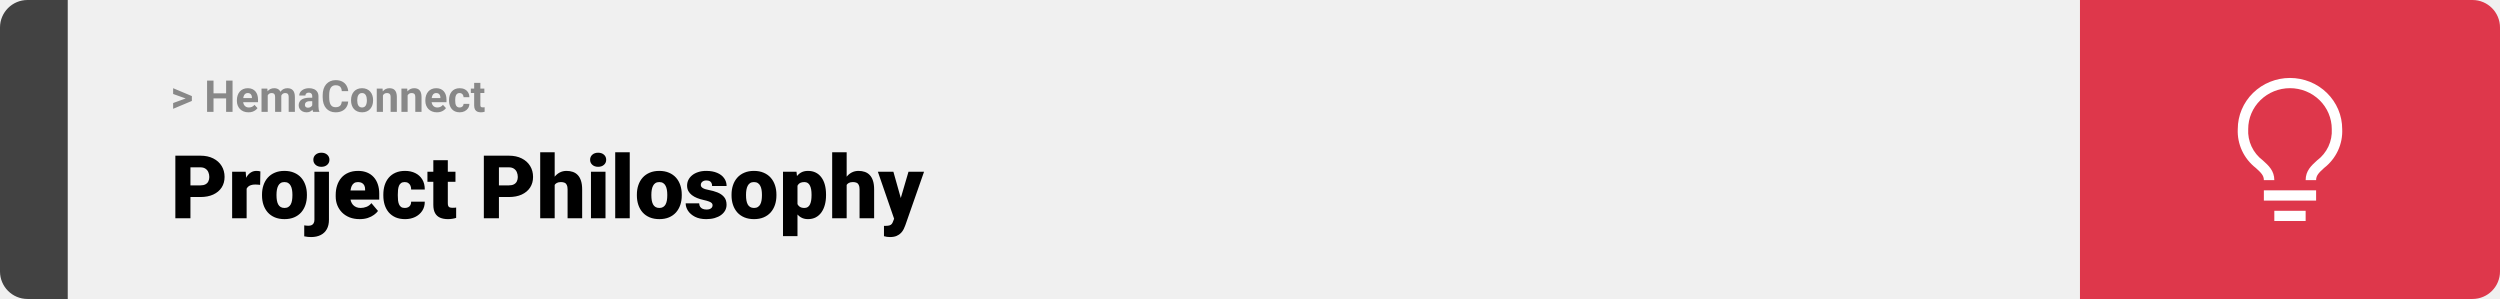
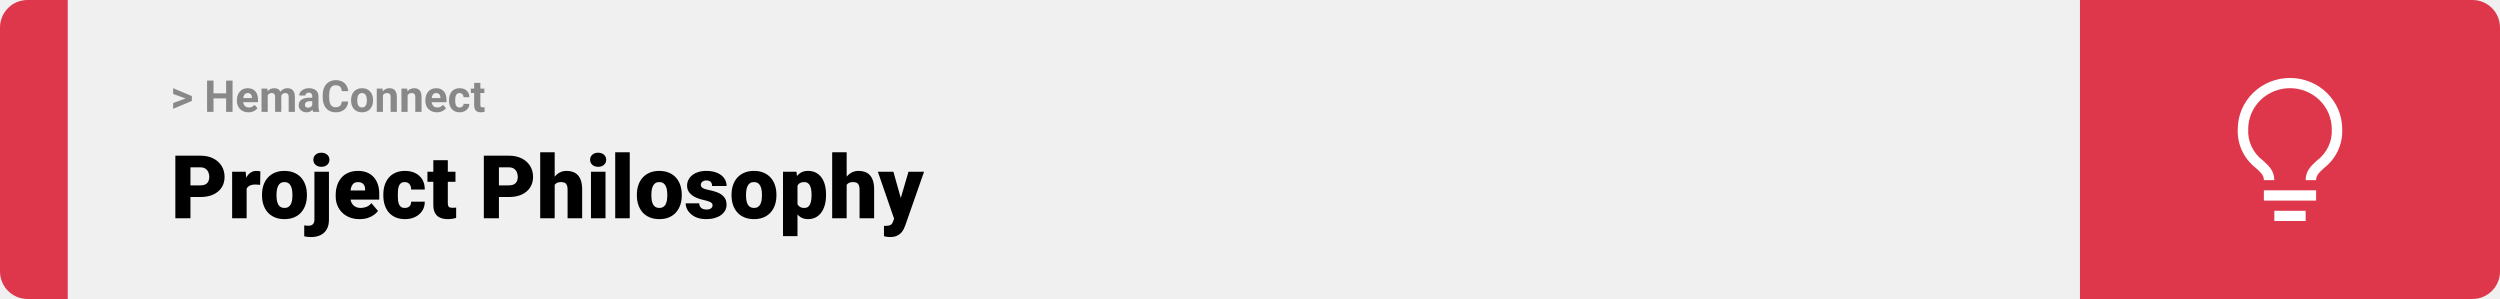
<svg xmlns="http://www.w3.org/2000/svg" width="1363" height="163" viewBox="0 0 1363 163" fill="none">
-   <path d="M0 15C0 6.716 6.716 0 15 0H37V163H15C6.716 163 0 156.284 0 148V15Z" fill="#424242" />
+   <path d="M0 15C0 6.716 6.716 0 15 0H37V163H15C6.716 163 0 156.284 0 148V15Z" fill="#DE374B" />
  <rect width="1097" height="163" transform="translate(37)" fill="#F0F0F0" />
  <path d="M101.906 53.922L94.394 51.238V48.086L104.602 52.375V54.637L101.906 53.922ZM94.394 56.172L101.918 53.43L104.602 52.785V55.035L94.394 59.324V56.172ZM124.277 50.887V53.629H115.371V50.887H124.277ZM116.414 43.938V61H112.898V43.938H116.414ZM126.785 43.938V61H123.281V43.938H126.785ZM135.469 61.234C134.484 61.234 133.602 61.078 132.82 60.766C132.039 60.445 131.375 60.004 130.828 59.441C130.289 58.879 129.875 58.227 129.586 57.484C129.297 56.734 129.152 55.938 129.152 55.094V54.625C129.152 53.664 129.289 52.785 129.562 51.988C129.836 51.191 130.227 50.5 130.734 49.914C131.25 49.328 131.875 48.879 132.609 48.566C133.344 48.246 134.172 48.086 135.094 48.086C135.992 48.086 136.789 48.234 137.484 48.531C138.18 48.828 138.762 49.25 139.23 49.797C139.707 50.344 140.066 51 140.309 51.766C140.551 52.523 140.672 53.367 140.672 54.297V55.703H130.594V53.453H137.355V53.195C137.355 52.727 137.27 52.309 137.098 51.941C136.934 51.566 136.684 51.27 136.348 51.051C136.012 50.832 135.582 50.723 135.059 50.723C134.613 50.723 134.23 50.82 133.91 51.016C133.59 51.211 133.328 51.484 133.125 51.836C132.93 52.188 132.781 52.602 132.68 53.078C132.586 53.547 132.539 54.062 132.539 54.625V55.094C132.539 55.602 132.609 56.07 132.75 56.5C132.898 56.93 133.105 57.301 133.371 57.613C133.645 57.926 133.973 58.168 134.355 58.34C134.746 58.512 135.188 58.598 135.68 58.598C136.289 58.598 136.855 58.48 137.379 58.246C137.91 58.004 138.367 57.641 138.75 57.156L140.391 58.938C140.125 59.32 139.762 59.688 139.301 60.039C138.848 60.391 138.301 60.68 137.66 60.906C137.02 61.125 136.289 61.234 135.469 61.234ZM145.969 50.945V61H142.582V48.32H145.758L145.969 50.945ZM145.5 54.215H144.562C144.562 53.332 144.668 52.52 144.879 51.777C145.098 51.027 145.414 50.379 145.828 49.832C146.25 49.277 146.77 48.848 147.387 48.543C148.004 48.238 148.719 48.086 149.531 48.086C150.094 48.086 150.609 48.172 151.078 48.344C151.547 48.508 151.949 48.77 152.285 49.129C152.629 49.48 152.895 49.941 153.082 50.512C153.27 51.074 153.363 51.75 153.363 52.539V61H149.988V52.914C149.988 52.336 149.91 51.891 149.754 51.578C149.598 51.266 149.375 51.047 149.086 50.922C148.805 50.797 148.465 50.734 148.066 50.734C147.629 50.734 147.246 50.824 146.918 51.004C146.598 51.184 146.332 51.434 146.121 51.754C145.91 52.066 145.754 52.434 145.652 52.855C145.551 53.277 145.5 53.73 145.5 54.215ZM153.047 53.828L151.84 53.98C151.84 53.152 151.941 52.383 152.145 51.672C152.355 50.961 152.664 50.336 153.07 49.797C153.484 49.258 153.996 48.84 154.605 48.543C155.215 48.238 155.918 48.086 156.715 48.086C157.324 48.086 157.879 48.176 158.379 48.355C158.879 48.527 159.305 48.805 159.656 49.188C160.016 49.562 160.289 50.055 160.477 50.664C160.672 51.273 160.77 52.02 160.77 52.902V61H157.383V52.902C157.383 52.316 157.305 51.871 157.148 51.566C157 51.254 156.781 51.039 156.492 50.922C156.211 50.797 155.875 50.734 155.484 50.734C155.078 50.734 154.723 50.816 154.418 50.98C154.113 51.137 153.859 51.355 153.656 51.637C153.453 51.918 153.301 52.246 153.199 52.621C153.098 52.988 153.047 53.391 153.047 53.828ZM170.227 58.141V52.492C170.227 52.086 170.16 51.738 170.027 51.449C169.895 51.152 169.688 50.922 169.406 50.758C169.133 50.594 168.777 50.512 168.34 50.512C167.965 50.512 167.641 50.578 167.367 50.711C167.094 50.836 166.883 51.02 166.734 51.262C166.586 51.496 166.512 51.773 166.512 52.094H163.137C163.137 51.555 163.262 51.043 163.512 50.559C163.762 50.074 164.125 49.648 164.602 49.281C165.078 48.906 165.645 48.613 166.301 48.402C166.965 48.191 167.707 48.086 168.527 48.086C169.512 48.086 170.387 48.25 171.152 48.578C171.918 48.906 172.52 49.398 172.957 50.055C173.402 50.711 173.625 51.531 173.625 52.516V57.941C173.625 58.637 173.668 59.207 173.754 59.652C173.84 60.09 173.965 60.473 174.129 60.801V61H170.719C170.555 60.656 170.43 60.227 170.344 59.711C170.266 59.188 170.227 58.664 170.227 58.141ZM170.672 53.277L170.695 55.188H168.809C168.363 55.188 167.977 55.238 167.648 55.34C167.32 55.441 167.051 55.586 166.84 55.773C166.629 55.953 166.473 56.164 166.371 56.406C166.277 56.648 166.23 56.914 166.23 57.203C166.23 57.492 166.297 57.754 166.43 57.988C166.562 58.215 166.754 58.395 167.004 58.527C167.254 58.652 167.547 58.715 167.883 58.715C168.391 58.715 168.832 58.613 169.207 58.41C169.582 58.207 169.871 57.957 170.074 57.66C170.285 57.363 170.395 57.082 170.402 56.816L171.293 58.246C171.168 58.566 170.996 58.898 170.777 59.242C170.566 59.586 170.297 59.91 169.969 60.215C169.641 60.512 169.246 60.758 168.785 60.953C168.324 61.141 167.777 61.234 167.145 61.234C166.34 61.234 165.609 61.074 164.953 60.754C164.305 60.426 163.789 59.977 163.406 59.406C163.031 58.828 162.844 58.172 162.844 57.438C162.844 56.773 162.969 56.184 163.219 55.668C163.469 55.152 163.836 54.719 164.32 54.367C164.812 54.008 165.426 53.738 166.16 53.559C166.895 53.371 167.746 53.277 168.715 53.277H170.672ZM186.328 55.34H189.832C189.762 56.488 189.445 57.508 188.883 58.398C188.328 59.289 187.551 59.984 186.551 60.484C185.559 60.984 184.363 61.234 182.965 61.234C181.871 61.234 180.891 61.047 180.023 60.672C179.156 60.289 178.414 59.742 177.797 59.031C177.188 58.32 176.723 57.461 176.402 56.453C176.082 55.445 175.922 54.316 175.922 53.066V51.883C175.922 50.633 176.086 49.504 176.414 48.496C176.75 47.48 177.227 46.617 177.844 45.906C178.469 45.195 179.215 44.648 180.082 44.266C180.949 43.883 181.918 43.691 182.988 43.691C184.41 43.691 185.609 43.949 186.586 44.465C187.57 44.98 188.332 45.691 188.871 46.598C189.418 47.504 189.746 48.535 189.855 49.691H186.34C186.301 49.004 186.164 48.422 185.93 47.945C185.695 47.461 185.34 47.098 184.863 46.855C184.395 46.605 183.77 46.48 182.988 46.48C182.402 46.48 181.891 46.59 181.453 46.809C181.016 47.027 180.648 47.359 180.352 47.805C180.055 48.25 179.832 48.812 179.684 49.492C179.543 50.164 179.473 50.953 179.473 51.859V53.066C179.473 53.949 179.539 54.727 179.672 55.398C179.805 56.062 180.008 56.625 180.281 57.086C180.562 57.539 180.922 57.883 181.359 58.117C181.805 58.344 182.34 58.457 182.965 58.457C183.699 58.457 184.305 58.34 184.781 58.105C185.258 57.871 185.621 57.523 185.871 57.062C186.129 56.602 186.281 56.027 186.328 55.34ZM191.391 54.789V54.543C191.391 53.613 191.523 52.758 191.789 51.977C192.055 51.188 192.441 50.504 192.949 49.926C193.457 49.348 194.082 48.898 194.824 48.578C195.566 48.25 196.418 48.086 197.379 48.086C198.34 48.086 199.195 48.25 199.945 48.578C200.695 48.898 201.324 49.348 201.832 49.926C202.348 50.504 202.738 51.188 203.004 51.977C203.27 52.758 203.402 53.613 203.402 54.543V54.789C203.402 55.711 203.27 56.566 203.004 57.355C202.738 58.137 202.348 58.82 201.832 59.406C201.324 59.984 200.699 60.434 199.957 60.754C199.215 61.074 198.363 61.234 197.402 61.234C196.441 61.234 195.586 61.074 194.836 60.754C194.094 60.434 193.465 59.984 192.949 59.406C192.441 58.82 192.055 58.137 191.789 57.355C191.523 56.566 191.391 55.711 191.391 54.789ZM194.766 54.543V54.789C194.766 55.32 194.812 55.816 194.906 56.277C195 56.738 195.148 57.145 195.352 57.496C195.562 57.84 195.836 58.109 196.172 58.305C196.508 58.5 196.918 58.598 197.402 58.598C197.871 58.598 198.273 58.5 198.609 58.305C198.945 58.109 199.215 57.84 199.418 57.496C199.621 57.145 199.77 56.738 199.863 56.277C199.965 55.816 200.016 55.32 200.016 54.789V54.543C200.016 54.027 199.965 53.543 199.863 53.09C199.77 52.629 199.617 52.223 199.406 51.871C199.203 51.512 198.934 51.23 198.598 51.027C198.262 50.824 197.855 50.723 197.379 50.723C196.902 50.723 196.496 50.824 196.16 51.027C195.832 51.23 195.562 51.512 195.352 51.871C195.148 52.223 195 52.629 194.906 53.09C194.812 53.543 194.766 54.027 194.766 54.543ZM208.781 51.027V61H205.406V48.32H208.57L208.781 51.027ZM208.289 54.215H207.375C207.375 53.277 207.496 52.434 207.738 51.684C207.98 50.926 208.32 50.281 208.758 49.75C209.195 49.211 209.715 48.801 210.316 48.52C210.926 48.23 211.605 48.086 212.355 48.086C212.949 48.086 213.492 48.172 213.984 48.344C214.477 48.516 214.898 48.789 215.25 49.164C215.609 49.539 215.883 50.035 216.07 50.652C216.266 51.27 216.363 52.023 216.363 52.914V61H212.965V52.902C212.965 52.34 212.887 51.902 212.73 51.59C212.574 51.277 212.344 51.059 212.039 50.934C211.742 50.801 211.375 50.734 210.938 50.734C210.484 50.734 210.09 50.824 209.754 51.004C209.426 51.184 209.152 51.434 208.934 51.754C208.723 52.066 208.562 52.434 208.453 52.855C208.344 53.277 208.289 53.73 208.289 54.215ZM222.234 51.027V61H218.859V48.32H222.023L222.234 51.027ZM221.742 54.215H220.828C220.828 53.277 220.949 52.434 221.191 51.684C221.434 50.926 221.773 50.281 222.211 49.75C222.648 49.211 223.168 48.801 223.77 48.52C224.379 48.23 225.059 48.086 225.809 48.086C226.402 48.086 226.945 48.172 227.438 48.344C227.93 48.516 228.352 48.789 228.703 49.164C229.062 49.539 229.336 50.035 229.523 50.652C229.719 51.27 229.816 52.023 229.816 52.914V61H226.418V52.902C226.418 52.34 226.34 51.902 226.184 51.59C226.027 51.277 225.797 51.059 225.492 50.934C225.195 50.801 224.828 50.734 224.391 50.734C223.938 50.734 223.543 50.824 223.207 51.004C222.879 51.184 222.605 51.434 222.387 51.754C222.176 52.066 222.016 52.434 221.906 52.855C221.797 53.277 221.742 53.73 221.742 54.215ZM238.219 61.234C237.234 61.234 236.352 61.078 235.57 60.766C234.789 60.445 234.125 60.004 233.578 59.441C233.039 58.879 232.625 58.227 232.336 57.484C232.047 56.734 231.902 55.938 231.902 55.094V54.625C231.902 53.664 232.039 52.785 232.312 51.988C232.586 51.191 232.977 50.5 233.484 49.914C234 49.328 234.625 48.879 235.359 48.566C236.094 48.246 236.922 48.086 237.844 48.086C238.742 48.086 239.539 48.234 240.234 48.531C240.93 48.828 241.512 49.25 241.98 49.797C242.457 50.344 242.816 51 243.059 51.766C243.301 52.523 243.422 53.367 243.422 54.297V55.703H233.344V53.453H240.105V53.195C240.105 52.727 240.02 52.309 239.848 51.941C239.684 51.566 239.434 51.27 239.098 51.051C238.762 50.832 238.332 50.723 237.809 50.723C237.363 50.723 236.98 50.82 236.66 51.016C236.34 51.211 236.078 51.484 235.875 51.836C235.68 52.188 235.531 52.602 235.43 53.078C235.336 53.547 235.289 54.062 235.289 54.625V55.094C235.289 55.602 235.359 56.07 235.5 56.5C235.648 56.93 235.855 57.301 236.121 57.613C236.395 57.926 236.723 58.168 237.105 58.34C237.496 58.512 237.938 58.598 238.43 58.598C239.039 58.598 239.605 58.48 240.129 58.246C240.66 58.004 241.117 57.641 241.5 57.156L243.141 58.938C242.875 59.32 242.512 59.688 242.051 60.039C241.598 60.391 241.051 60.68 240.41 60.906C239.77 61.125 239.039 61.234 238.219 61.234ZM250.582 58.598C250.996 58.598 251.363 58.52 251.684 58.363C252.004 58.199 252.254 57.973 252.434 57.684C252.621 57.387 252.719 57.039 252.727 56.641H255.902C255.895 57.531 255.656 58.324 255.188 59.02C254.719 59.707 254.09 60.25 253.301 60.648C252.512 61.039 251.629 61.234 250.652 61.234C249.668 61.234 248.809 61.07 248.074 60.742C247.348 60.414 246.742 59.961 246.258 59.383C245.773 58.797 245.41 58.117 245.168 57.344C244.926 56.562 244.805 55.727 244.805 54.836V54.496C244.805 53.598 244.926 52.762 245.168 51.988C245.41 51.207 245.773 50.527 246.258 49.949C246.742 49.363 247.348 48.906 248.074 48.578C248.801 48.25 249.652 48.086 250.629 48.086C251.668 48.086 252.578 48.285 253.359 48.684C254.148 49.082 254.766 49.652 255.211 50.395C255.664 51.129 255.895 52 255.902 53.008H252.727C252.719 52.586 252.629 52.203 252.457 51.859C252.293 51.516 252.051 51.242 251.73 51.039C251.418 50.828 251.031 50.723 250.57 50.723C250.078 50.723 249.676 50.828 249.363 51.039C249.051 51.242 248.809 51.523 248.637 51.883C248.465 52.234 248.344 52.637 248.273 53.09C248.211 53.535 248.18 54.004 248.18 54.496V54.836C248.18 55.328 248.211 55.801 248.273 56.254C248.336 56.707 248.453 57.109 248.625 57.461C248.805 57.812 249.051 58.09 249.363 58.293C249.676 58.496 250.082 58.598 250.582 58.598ZM264.07 48.32V50.711H256.688V48.32H264.07ZM258.516 45.191H261.891V57.18C261.891 57.547 261.938 57.828 262.031 58.023C262.133 58.219 262.281 58.355 262.477 58.434C262.672 58.504 262.918 58.539 263.215 58.539C263.426 58.539 263.613 58.531 263.777 58.516C263.949 58.492 264.094 58.469 264.211 58.445L264.223 60.93C263.934 61.023 263.621 61.098 263.285 61.152C262.949 61.207 262.578 61.234 262.172 61.234C261.43 61.234 260.781 61.113 260.227 60.871C259.68 60.621 259.258 60.223 258.961 59.676C258.664 59.129 258.516 58.41 258.516 57.52V45.191Z" fill="#888888" />
  <path d="M109.219 107.422H100.734V101.07H109.219C110.375 101.07 111.312 100.875 112.031 100.484C112.75 100.094 113.273 99.555 113.602 98.867C113.945 98.164 114.117 97.375 114.117 96.5C114.117 95.562 113.945 94.695 113.602 93.898C113.273 93.102 112.75 92.461 112.031 91.977C111.312 91.477 110.375 91.227 109.219 91.227H103.828V119H95.602V84.875H109.219C111.953 84.875 114.305 85.375 116.273 86.375C118.258 87.375 119.781 88.75 120.844 90.5C121.906 92.234 122.438 94.219 122.438 96.453C122.438 98.656 121.906 100.578 120.844 102.219C119.781 103.859 118.258 105.141 116.273 106.062C114.305 106.969 111.953 107.422 109.219 107.422ZM134.461 99.922V119H126.562V93.641H133.945L134.461 99.922ZM141.961 93.453L141.82 100.789C141.508 100.758 141.086 100.719 140.555 100.672C140.023 100.625 139.578 100.602 139.219 100.602C138.297 100.602 137.5 100.711 136.828 100.93C136.172 101.133 135.625 101.445 135.188 101.867C134.766 102.273 134.453 102.789 134.25 103.414C134.062 104.039 133.977 104.766 133.992 105.594L132.562 104.656C132.562 102.953 132.727 101.406 133.055 100.016C133.398 98.609 133.883 97.398 134.508 96.383C135.133 95.352 135.891 94.562 136.781 94.016C137.672 93.453 138.672 93.172 139.781 93.172C140.172 93.172 140.555 93.195 140.93 93.242C141.32 93.289 141.664 93.359 141.961 93.453ZM142.852 106.578V106.086C142.852 104.227 143.117 102.516 143.648 100.953C144.18 99.375 144.961 98.008 145.992 96.852C147.023 95.695 148.297 94.797 149.812 94.156C151.328 93.5 153.078 93.172 155.062 93.172C157.062 93.172 158.82 93.5 160.336 94.156C161.867 94.797 163.148 95.695 164.18 96.852C165.211 98.008 165.992 99.375 166.523 100.953C167.055 102.516 167.32 104.227 167.32 106.086V106.578C167.32 108.422 167.055 110.133 166.523 111.711C165.992 113.273 165.211 114.641 164.18 115.812C163.148 116.969 161.875 117.867 160.359 118.508C158.844 119.148 157.094 119.469 155.109 119.469C153.125 119.469 151.367 119.148 149.836 118.508C148.305 117.867 147.023 116.969 145.992 115.812C144.961 114.641 144.18 113.273 143.648 111.711C143.117 110.133 142.852 108.422 142.852 106.578ZM150.75 106.086V106.578C150.75 107.531 150.82 108.422 150.961 109.25C151.102 110.078 151.336 110.805 151.664 111.43C151.992 112.039 152.438 112.516 153 112.859C153.562 113.203 154.266 113.375 155.109 113.375C155.938 113.375 156.625 113.203 157.172 112.859C157.734 112.516 158.18 112.039 158.508 111.43C158.836 110.805 159.07 110.078 159.211 109.25C159.352 108.422 159.422 107.531 159.422 106.578V106.086C159.422 105.164 159.352 104.297 159.211 103.484C159.07 102.656 158.836 101.93 158.508 101.305C158.18 100.664 157.734 100.164 157.172 99.805C156.609 99.445 155.906 99.266 155.062 99.266C154.234 99.266 153.539 99.445 152.977 99.805C152.43 100.164 151.992 100.664 151.664 101.305C151.336 101.93 151.102 102.656 150.961 103.484C150.82 104.297 150.75 105.164 150.75 106.086ZM171.422 93.641H179.344V119.82C179.344 121.852 178.953 123.562 178.172 124.953C177.391 126.359 176.273 127.422 174.82 128.141C173.367 128.875 171.633 129.242 169.617 129.242C168.945 129.242 168.328 129.211 167.766 129.148C167.188 129.102 166.555 129 165.867 128.844V122.867C166.273 122.93 166.648 122.977 166.992 123.008C167.336 123.055 167.711 123.078 168.117 123.078C168.836 123.078 169.438 122.961 169.922 122.727C170.406 122.492 170.773 122.133 171.023 121.648C171.289 121.164 171.422 120.555 171.422 119.82V93.641ZM170.836 87.102C170.836 85.977 171.242 85.055 172.055 84.336C172.867 83.617 173.922 83.258 175.219 83.258C176.516 83.258 177.57 83.617 178.383 84.336C179.195 85.055 179.602 85.977 179.602 87.102C179.602 88.227 179.195 89.148 178.383 89.867C177.57 90.586 176.516 90.945 175.219 90.945C173.922 90.945 172.867 90.586 172.055 89.867C171.242 89.148 170.836 88.227 170.836 87.102ZM196.102 119.469C194.039 119.469 192.195 119.148 190.57 118.508C188.945 117.852 187.57 116.953 186.445 115.812C185.336 114.672 184.484 113.359 183.891 111.875C183.312 110.391 183.023 108.82 183.023 107.164V106.273C183.023 104.414 183.281 102.695 183.797 101.117C184.312 99.523 185.078 98.133 186.094 96.945C187.109 95.758 188.383 94.836 189.914 94.18C191.445 93.508 193.227 93.172 195.258 93.172C197.055 93.172 198.664 93.461 200.086 94.039C201.508 94.617 202.711 95.445 203.695 96.523C204.695 97.602 205.453 98.906 205.969 100.438C206.5 101.969 206.766 103.688 206.766 105.594V108.805H186.047V103.859H199.055V103.25C199.07 102.406 198.922 101.688 198.609 101.094C198.312 100.5 197.875 100.047 197.297 99.734C196.719 99.422 196.016 99.266 195.188 99.266C194.328 99.266 193.617 99.453 193.055 99.828C192.508 100.203 192.078 100.719 191.766 101.375C191.469 102.016 191.258 102.758 191.133 103.602C191.008 104.445 190.945 105.336 190.945 106.273V107.164C190.945 108.102 191.07 108.953 191.32 109.719C191.586 110.484 191.961 111.141 192.445 111.688C192.945 112.219 193.539 112.633 194.227 112.93C194.93 113.227 195.727 113.375 196.617 113.375C197.695 113.375 198.758 113.172 199.805 112.766C200.852 112.359 201.75 111.688 202.5 110.75L206.086 115.016C205.57 115.75 204.836 116.461 203.883 117.148C202.945 117.836 201.82 118.398 200.508 118.836C199.195 119.258 197.727 119.469 196.102 119.469ZM220.688 113.375C221.422 113.375 222.047 113.242 222.562 112.977C223.094 112.695 223.492 112.305 223.758 111.805C224.039 111.289 224.172 110.672 224.156 109.953H231.586C231.602 111.859 231.133 113.531 230.18 114.969C229.242 116.391 227.961 117.5 226.336 118.297C224.727 119.078 222.906 119.469 220.875 119.469C218.891 119.469 217.156 119.148 215.672 118.508C214.188 117.852 212.945 116.945 211.945 115.789C210.961 114.617 210.219 113.25 209.719 111.688C209.234 110.125 208.992 108.43 208.992 106.602V106.062C208.992 104.234 209.234 102.539 209.719 100.977C210.219 99.398 210.961 98.031 211.945 96.875C212.945 95.703 214.18 94.797 215.648 94.156C217.133 93.5 218.859 93.172 220.828 93.172C222.938 93.172 224.797 93.57 226.406 94.367C228.031 95.164 229.305 96.32 230.227 97.836C231.148 99.352 231.602 101.188 231.586 103.344H224.156C224.172 102.578 224.055 101.891 223.805 101.281C223.555 100.672 223.164 100.188 222.633 99.828C222.117 99.453 221.453 99.266 220.641 99.266C219.828 99.266 219.172 99.445 218.672 99.805C218.172 100.164 217.789 100.664 217.523 101.305C217.273 101.93 217.102 102.648 217.008 103.461C216.93 104.273 216.891 105.141 216.891 106.062V106.602C216.891 107.539 216.93 108.422 217.008 109.25C217.102 110.062 217.281 110.781 217.547 111.406C217.812 112.016 218.195 112.5 218.695 112.859C219.195 113.203 219.859 113.375 220.688 113.375ZM248.32 93.641V99.125H233.039V93.641H248.32ZM236.25 87.336H244.148V110.727C244.148 111.398 244.227 111.922 244.383 112.297C244.539 112.656 244.805 112.914 245.18 113.07C245.57 113.211 246.086 113.281 246.727 113.281C247.18 113.281 247.555 113.273 247.852 113.258C248.148 113.227 248.43 113.188 248.695 113.141V118.789C248.023 119.008 247.32 119.172 246.586 119.281C245.852 119.406 245.07 119.469 244.242 119.469C242.555 119.469 241.109 119.203 239.906 118.672C238.719 118.141 237.812 117.305 237.188 116.164C236.562 115.023 236.25 113.539 236.25 111.711V87.336ZM277.406 107.422H268.922V101.07H277.406C278.562 101.07 279.5 100.875 280.219 100.484C280.938 100.094 281.461 99.555 281.789 98.867C282.133 98.164 282.305 97.375 282.305 96.5C282.305 95.562 282.133 94.695 281.789 93.898C281.461 93.102 280.938 92.461 280.219 91.977C279.5 91.477 278.562 91.227 277.406 91.227H272.016V119H263.789V84.875H277.406C280.141 84.875 282.492 85.375 284.461 86.375C286.445 87.375 287.969 88.75 289.031 90.5C290.094 92.234 290.625 94.219 290.625 96.453C290.625 98.656 290.094 100.578 289.031 102.219C287.969 103.859 286.445 105.141 284.461 106.062C282.492 106.969 280.141 107.422 277.406 107.422ZM302.414 83V119H294.516V83H302.414ZM301.477 105.453L299.625 105.5C299.625 103.719 299.844 102.078 300.281 100.578C300.719 99.078 301.344 97.773 302.156 96.664C302.969 95.555 303.945 94.695 305.086 94.086C306.227 93.477 307.492 93.172 308.883 93.172C310.133 93.172 311.273 93.352 312.305 93.711C313.352 94.07 314.25 94.648 315 95.445C315.766 96.242 316.352 97.281 316.758 98.562C317.18 99.844 317.391 101.406 317.391 103.25V119H309.445V103.203C309.445 102.172 309.297 101.375 309 100.812C308.719 100.234 308.312 99.836 307.781 99.617C307.25 99.383 306.602 99.266 305.836 99.266C304.914 99.266 304.164 99.422 303.586 99.734C303.008 100.047 302.562 100.484 302.25 101.047C301.953 101.594 301.75 102.242 301.641 102.992C301.531 103.742 301.477 104.562 301.477 105.453ZM330.117 93.641V119H322.195V93.641H330.117ZM321.727 87.102C321.727 85.977 322.133 85.055 322.945 84.336C323.758 83.617 324.812 83.258 326.109 83.258C327.406 83.258 328.461 83.617 329.273 84.336C330.086 85.055 330.492 85.977 330.492 87.102C330.492 88.227 330.086 89.148 329.273 89.867C328.461 90.586 327.406 90.945 326.109 90.945C324.812 90.945 323.758 90.586 322.945 89.867C322.133 89.148 321.727 88.227 321.727 87.102ZM343.336 83V119H335.414V83H343.336ZM347.227 106.578V106.086C347.227 104.227 347.492 102.516 348.023 100.953C348.555 99.375 349.336 98.008 350.367 96.852C351.398 95.695 352.672 94.797 354.188 94.156C355.703 93.5 357.453 93.172 359.438 93.172C361.438 93.172 363.195 93.5 364.711 94.156C366.242 94.797 367.523 95.695 368.555 96.852C369.586 98.008 370.367 99.375 370.898 100.953C371.43 102.516 371.695 104.227 371.695 106.086V106.578C371.695 108.422 371.43 110.133 370.898 111.711C370.367 113.273 369.586 114.641 368.555 115.812C367.523 116.969 366.25 117.867 364.734 118.508C363.219 119.148 361.469 119.469 359.484 119.469C357.5 119.469 355.742 119.148 354.211 118.508C352.68 117.867 351.398 116.969 350.367 115.812C349.336 114.641 348.555 113.273 348.023 111.711C347.492 110.133 347.227 108.422 347.227 106.578ZM355.125 106.086V106.578C355.125 107.531 355.195 108.422 355.336 109.25C355.477 110.078 355.711 110.805 356.039 111.43C356.367 112.039 356.812 112.516 357.375 112.859C357.938 113.203 358.641 113.375 359.484 113.375C360.312 113.375 361 113.203 361.547 112.859C362.109 112.516 362.555 112.039 362.883 111.43C363.211 110.805 363.445 110.078 363.586 109.25C363.727 108.422 363.797 107.531 363.797 106.578V106.086C363.797 105.164 363.727 104.297 363.586 103.484C363.445 102.656 363.211 101.93 362.883 101.305C362.555 100.664 362.109 100.164 361.547 99.805C360.984 99.445 360.281 99.266 359.438 99.266C358.609 99.266 357.914 99.445 357.352 99.805C356.805 100.164 356.367 100.664 356.039 101.305C355.711 101.93 355.477 102.656 355.336 103.484C355.195 104.297 355.125 105.164 355.125 106.086ZM388.5 111.875C388.5 111.438 388.352 111.062 388.055 110.75C387.773 110.422 387.273 110.125 386.555 109.859C385.836 109.578 384.828 109.297 383.531 109.016C382.297 108.75 381.133 108.398 380.039 107.961C378.961 107.523 378.016 106.992 377.203 106.367C376.391 105.742 375.75 105 375.281 104.141C374.828 103.281 374.602 102.297 374.602 101.188C374.602 100.109 374.828 99.094 375.281 98.141C375.75 97.172 376.43 96.32 377.32 95.586C378.227 94.836 379.328 94.25 380.625 93.828C381.922 93.391 383.398 93.172 385.055 93.172C387.336 93.172 389.305 93.523 390.961 94.227C392.617 94.914 393.891 95.883 394.781 97.133C395.688 98.367 396.141 99.797 396.141 101.422H388.242C388.242 100.781 388.133 100.234 387.914 99.781C387.711 99.328 387.375 98.984 386.906 98.75C386.438 98.5 385.812 98.375 385.031 98.375C384.484 98.375 383.984 98.477 383.531 98.68C383.094 98.883 382.742 99.164 382.477 99.523C382.211 99.883 382.078 100.305 382.078 100.789C382.078 101.133 382.156 101.445 382.312 101.727C382.484 101.992 382.742 102.242 383.086 102.477C383.43 102.695 383.867 102.898 384.398 103.086C384.93 103.258 385.57 103.414 386.32 103.555C388.023 103.867 389.617 104.312 391.102 104.891C392.586 105.469 393.789 106.289 394.711 107.352C395.648 108.414 396.117 109.844 396.117 111.641C396.117 112.766 395.859 113.805 395.344 114.758C394.828 115.695 394.086 116.523 393.117 117.242C392.148 117.945 390.984 118.492 389.625 118.883C388.266 119.273 386.734 119.469 385.031 119.469C382.609 119.469 380.562 119.039 378.891 118.18C377.219 117.305 375.953 116.211 375.094 114.898C374.25 113.57 373.828 112.227 373.828 110.867H381.188C381.219 111.648 381.406 112.289 381.75 112.789C382.109 113.289 382.586 113.656 383.18 113.891C383.773 114.125 384.461 114.242 385.242 114.242C385.961 114.242 386.555 114.141 387.023 113.938C387.508 113.734 387.875 113.461 388.125 113.117C388.375 112.758 388.5 112.344 388.5 111.875ZM398.836 106.578V106.086C398.836 104.227 399.102 102.516 399.633 100.953C400.164 99.375 400.945 98.008 401.977 96.852C403.008 95.695 404.281 94.797 405.797 94.156C407.312 93.5 409.062 93.172 411.047 93.172C413.047 93.172 414.805 93.5 416.32 94.156C417.852 94.797 419.133 95.695 420.164 96.852C421.195 98.008 421.977 99.375 422.508 100.953C423.039 102.516 423.305 104.227 423.305 106.086V106.578C423.305 108.422 423.039 110.133 422.508 111.711C421.977 113.273 421.195 114.641 420.164 115.812C419.133 116.969 417.859 117.867 416.344 118.508C414.828 119.148 413.078 119.469 411.094 119.469C409.109 119.469 407.352 119.148 405.82 118.508C404.289 117.867 403.008 116.969 401.977 115.812C400.945 114.641 400.164 113.273 399.633 111.711C399.102 110.133 398.836 108.422 398.836 106.578ZM406.734 106.086V106.578C406.734 107.531 406.805 108.422 406.945 109.25C407.086 110.078 407.32 110.805 407.648 111.43C407.977 112.039 408.422 112.516 408.984 112.859C409.547 113.203 410.25 113.375 411.094 113.375C411.922 113.375 412.609 113.203 413.156 112.859C413.719 112.516 414.164 112.039 414.492 111.43C414.82 110.805 415.055 110.078 415.195 109.25C415.336 108.422 415.406 107.531 415.406 106.578V106.086C415.406 105.164 415.336 104.297 415.195 103.484C415.055 102.656 414.82 101.93 414.492 101.305C414.164 100.664 413.719 100.164 413.156 99.805C412.594 99.445 411.891 99.266 411.047 99.266C410.219 99.266 409.523 99.445 408.961 99.805C408.414 100.164 407.977 100.664 407.648 101.305C407.32 101.93 407.086 102.656 406.945 103.484C406.805 104.297 406.734 105.164 406.734 106.086ZM434.789 98.516V128.75H426.891V93.641H434.25L434.789 98.516ZM450.352 106.016V106.508C450.352 108.352 450.141 110.062 449.719 111.641C449.297 113.219 448.672 114.594 447.844 115.766C447.016 116.938 445.984 117.852 444.75 118.508C443.531 119.148 442.117 119.469 440.508 119.469C438.992 119.469 437.688 119.133 436.594 118.461C435.5 117.789 434.586 116.859 433.852 115.672C433.117 114.484 432.523 113.125 432.07 111.594C431.617 110.062 431.258 108.445 430.992 106.742V106.109C431.258 104.281 431.617 102.586 432.07 101.023C432.523 99.445 433.117 98.07 433.852 96.898C434.586 95.727 435.492 94.812 436.57 94.156C437.664 93.5 438.969 93.172 440.484 93.172C442.094 93.172 443.508 93.477 444.727 94.086C445.961 94.695 446.992 95.57 447.82 96.711C448.664 97.836 449.297 99.188 449.719 100.766C450.141 102.344 450.352 104.094 450.352 106.016ZM442.453 106.508V106.016C442.453 105.031 442.383 104.133 442.242 103.32C442.102 102.492 441.875 101.773 441.562 101.164C441.266 100.555 440.867 100.086 440.367 99.758C439.867 99.43 439.25 99.266 438.516 99.266C437.672 99.266 436.961 99.398 436.383 99.664C435.82 99.914 435.367 100.305 435.023 100.836C434.695 101.352 434.461 102 434.32 102.781C434.195 103.547 434.141 104.445 434.156 105.477V107.398C434.125 108.586 434.242 109.633 434.508 110.539C434.773 111.43 435.234 112.125 435.891 112.625C436.547 113.125 437.438 113.375 438.562 113.375C439.312 113.375 439.938 113.203 440.438 112.859C440.938 112.5 441.336 112.008 441.633 111.383C441.93 110.742 442.141 110.008 442.266 109.18C442.391 108.352 442.453 107.461 442.453 106.508ZM461.602 83V119H453.703V83H461.602ZM460.664 105.453L458.812 105.5C458.812 103.719 459.031 102.078 459.469 100.578C459.906 99.078 460.531 97.773 461.344 96.664C462.156 95.555 463.133 94.695 464.273 94.086C465.414 93.477 466.68 93.172 468.07 93.172C469.32 93.172 470.461 93.352 471.492 93.711C472.539 94.07 473.438 94.648 474.188 95.445C474.953 96.242 475.539 97.281 475.945 98.562C476.367 99.844 476.578 101.406 476.578 103.25V119H468.633V103.203C468.633 102.172 468.484 101.375 468.188 100.812C467.906 100.234 467.5 99.836 466.969 99.617C466.438 99.383 465.789 99.266 465.023 99.266C464.102 99.266 463.352 99.422 462.773 99.734C462.195 100.047 461.75 100.484 461.438 101.047C461.141 101.594 460.938 102.242 460.828 102.992C460.719 103.742 460.664 104.562 460.664 105.453ZM488.742 116.023L495.305 93.641H503.789L493.594 122.773C493.375 123.414 493.086 124.102 492.727 124.836C492.367 125.586 491.875 126.297 491.25 126.969C490.625 127.641 489.82 128.188 488.836 128.609C487.867 129.031 486.664 129.242 485.227 129.242C484.461 129.242 483.898 129.203 483.539 129.125C483.195 129.062 482.664 128.945 481.945 128.773V123.125C482.148 123.125 482.32 123.125 482.461 123.125C482.617 123.125 482.789 123.125 482.977 123.125C483.82 123.125 484.492 123.039 484.992 122.867C485.508 122.695 485.898 122.445 486.164 122.117C486.445 121.789 486.664 121.391 486.82 120.922L488.742 116.023ZM487.078 93.641L492.07 111.383L492.938 119.75H487.641L478.617 93.641H487.078Z" fill="black" />
  <path d="M1134 0H1348C1356.28 0 1363 6.716 1363 15V148C1363 156.284 1356.28 163 1348 163H1134V0Z" fill="#DE374B" />
  <path d="M1234.26 103.786H1262.74V109.357H1234.26V103.786ZM1239.96 114.929H1257.04V120.5H1239.96V114.929ZM1248.5 42.5C1240.95 42.5 1233.71 45.435 1228.37 50.659C1223.03 55.883 1220.03 62.969 1220.03 70.357C1219.84 74.406 1220.63 78.441 1222.34 82.132C1224.05 85.822 1226.64 89.062 1229.88 91.584C1232.73 94.175 1234.26 95.651 1234.26 98.214H1239.96C1239.96 93.089 1236.8 90.219 1233.72 87.461C1231.06 85.468 1228.94 82.866 1227.55 79.884C1226.15 76.902 1225.53 73.631 1225.72 70.357C1225.72 64.447 1228.12 58.778 1232.39 54.599C1236.67 50.419 1242.46 48.071 1248.5 48.071C1254.54 48.071 1260.33 50.419 1264.61 54.599C1268.88 58.778 1271.28 64.447 1271.28 70.357C1271.47 73.633 1270.84 76.906 1269.44 79.888C1268.04 82.87 1265.92 85.471 1263.25 87.461C1260.2 90.247 1257.04 93.033 1257.04 98.214H1262.74C1262.74 95.651 1264.25 94.175 1267.12 91.556C1270.36 89.038 1272.94 85.803 1274.66 82.118C1276.37 78.432 1277.16 74.401 1276.97 70.357C1276.97 66.699 1276.24 63.077 1274.81 59.697C1273.37 56.317 1271.28 53.246 1268.63 50.659C1265.99 48.072 1262.85 46.02 1259.4 44.62C1255.94 43.221 1252.24 42.5 1248.5 42.5Z" fill="white" />
</svg>
